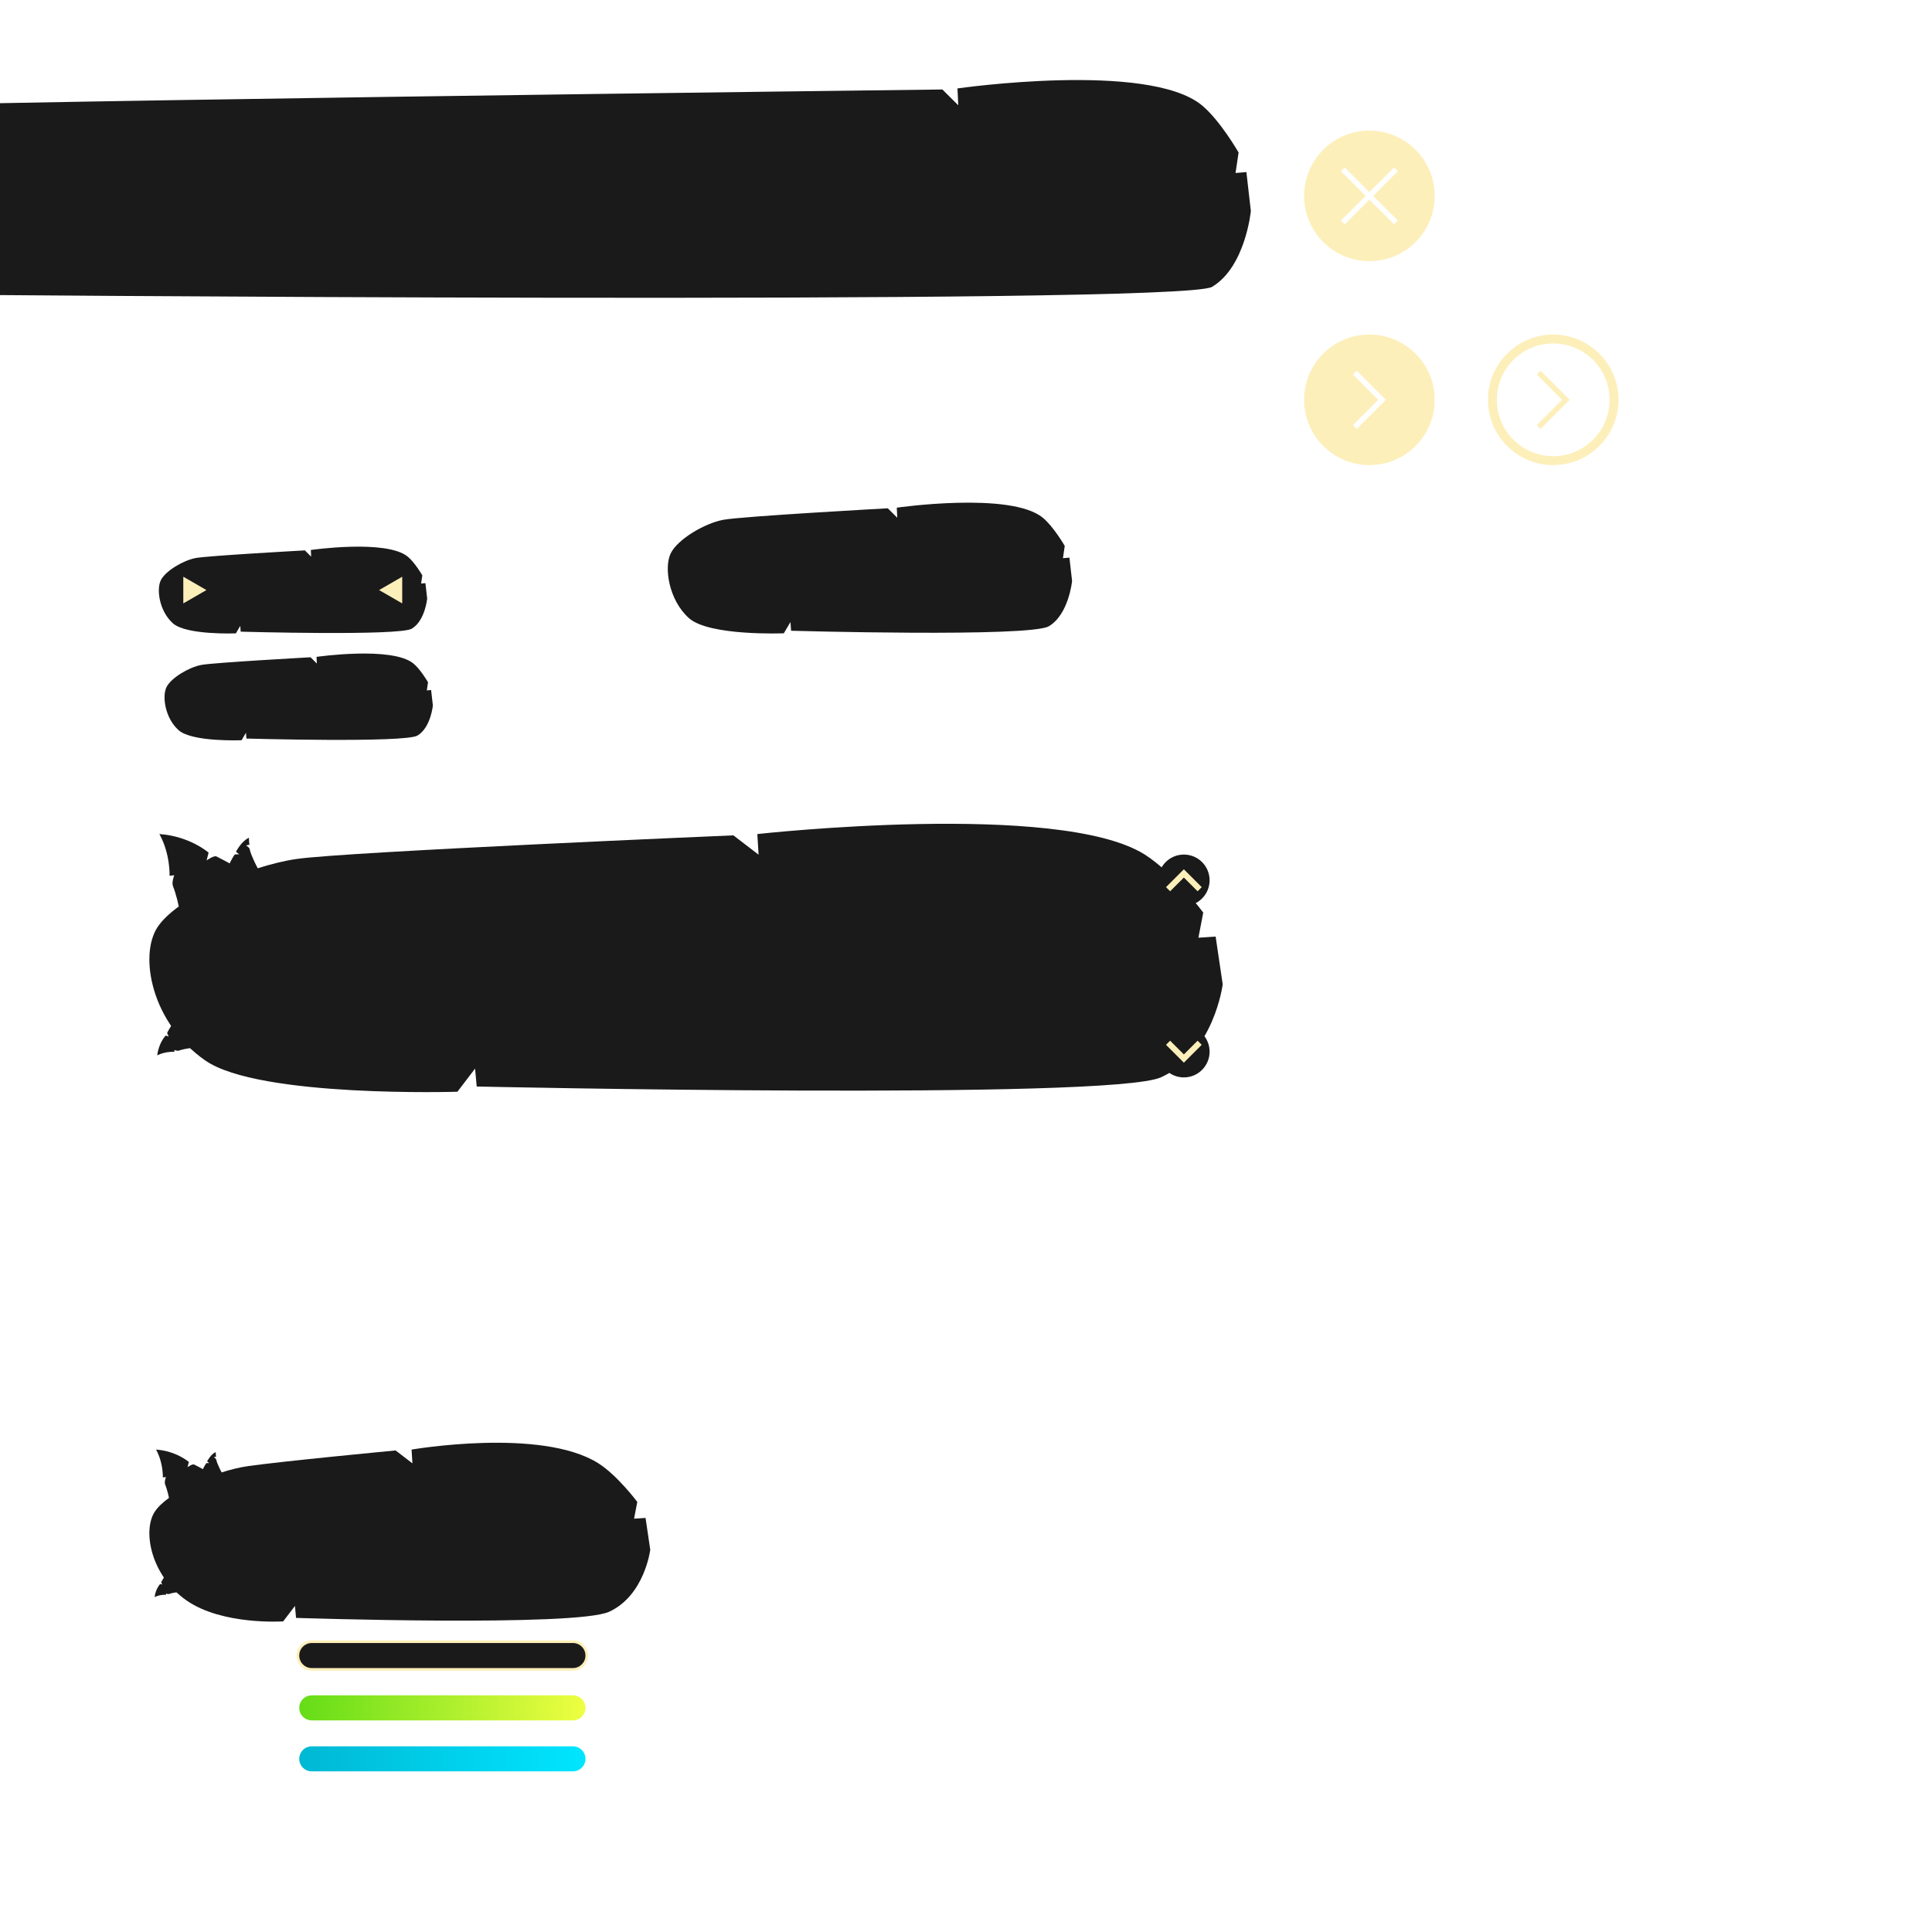
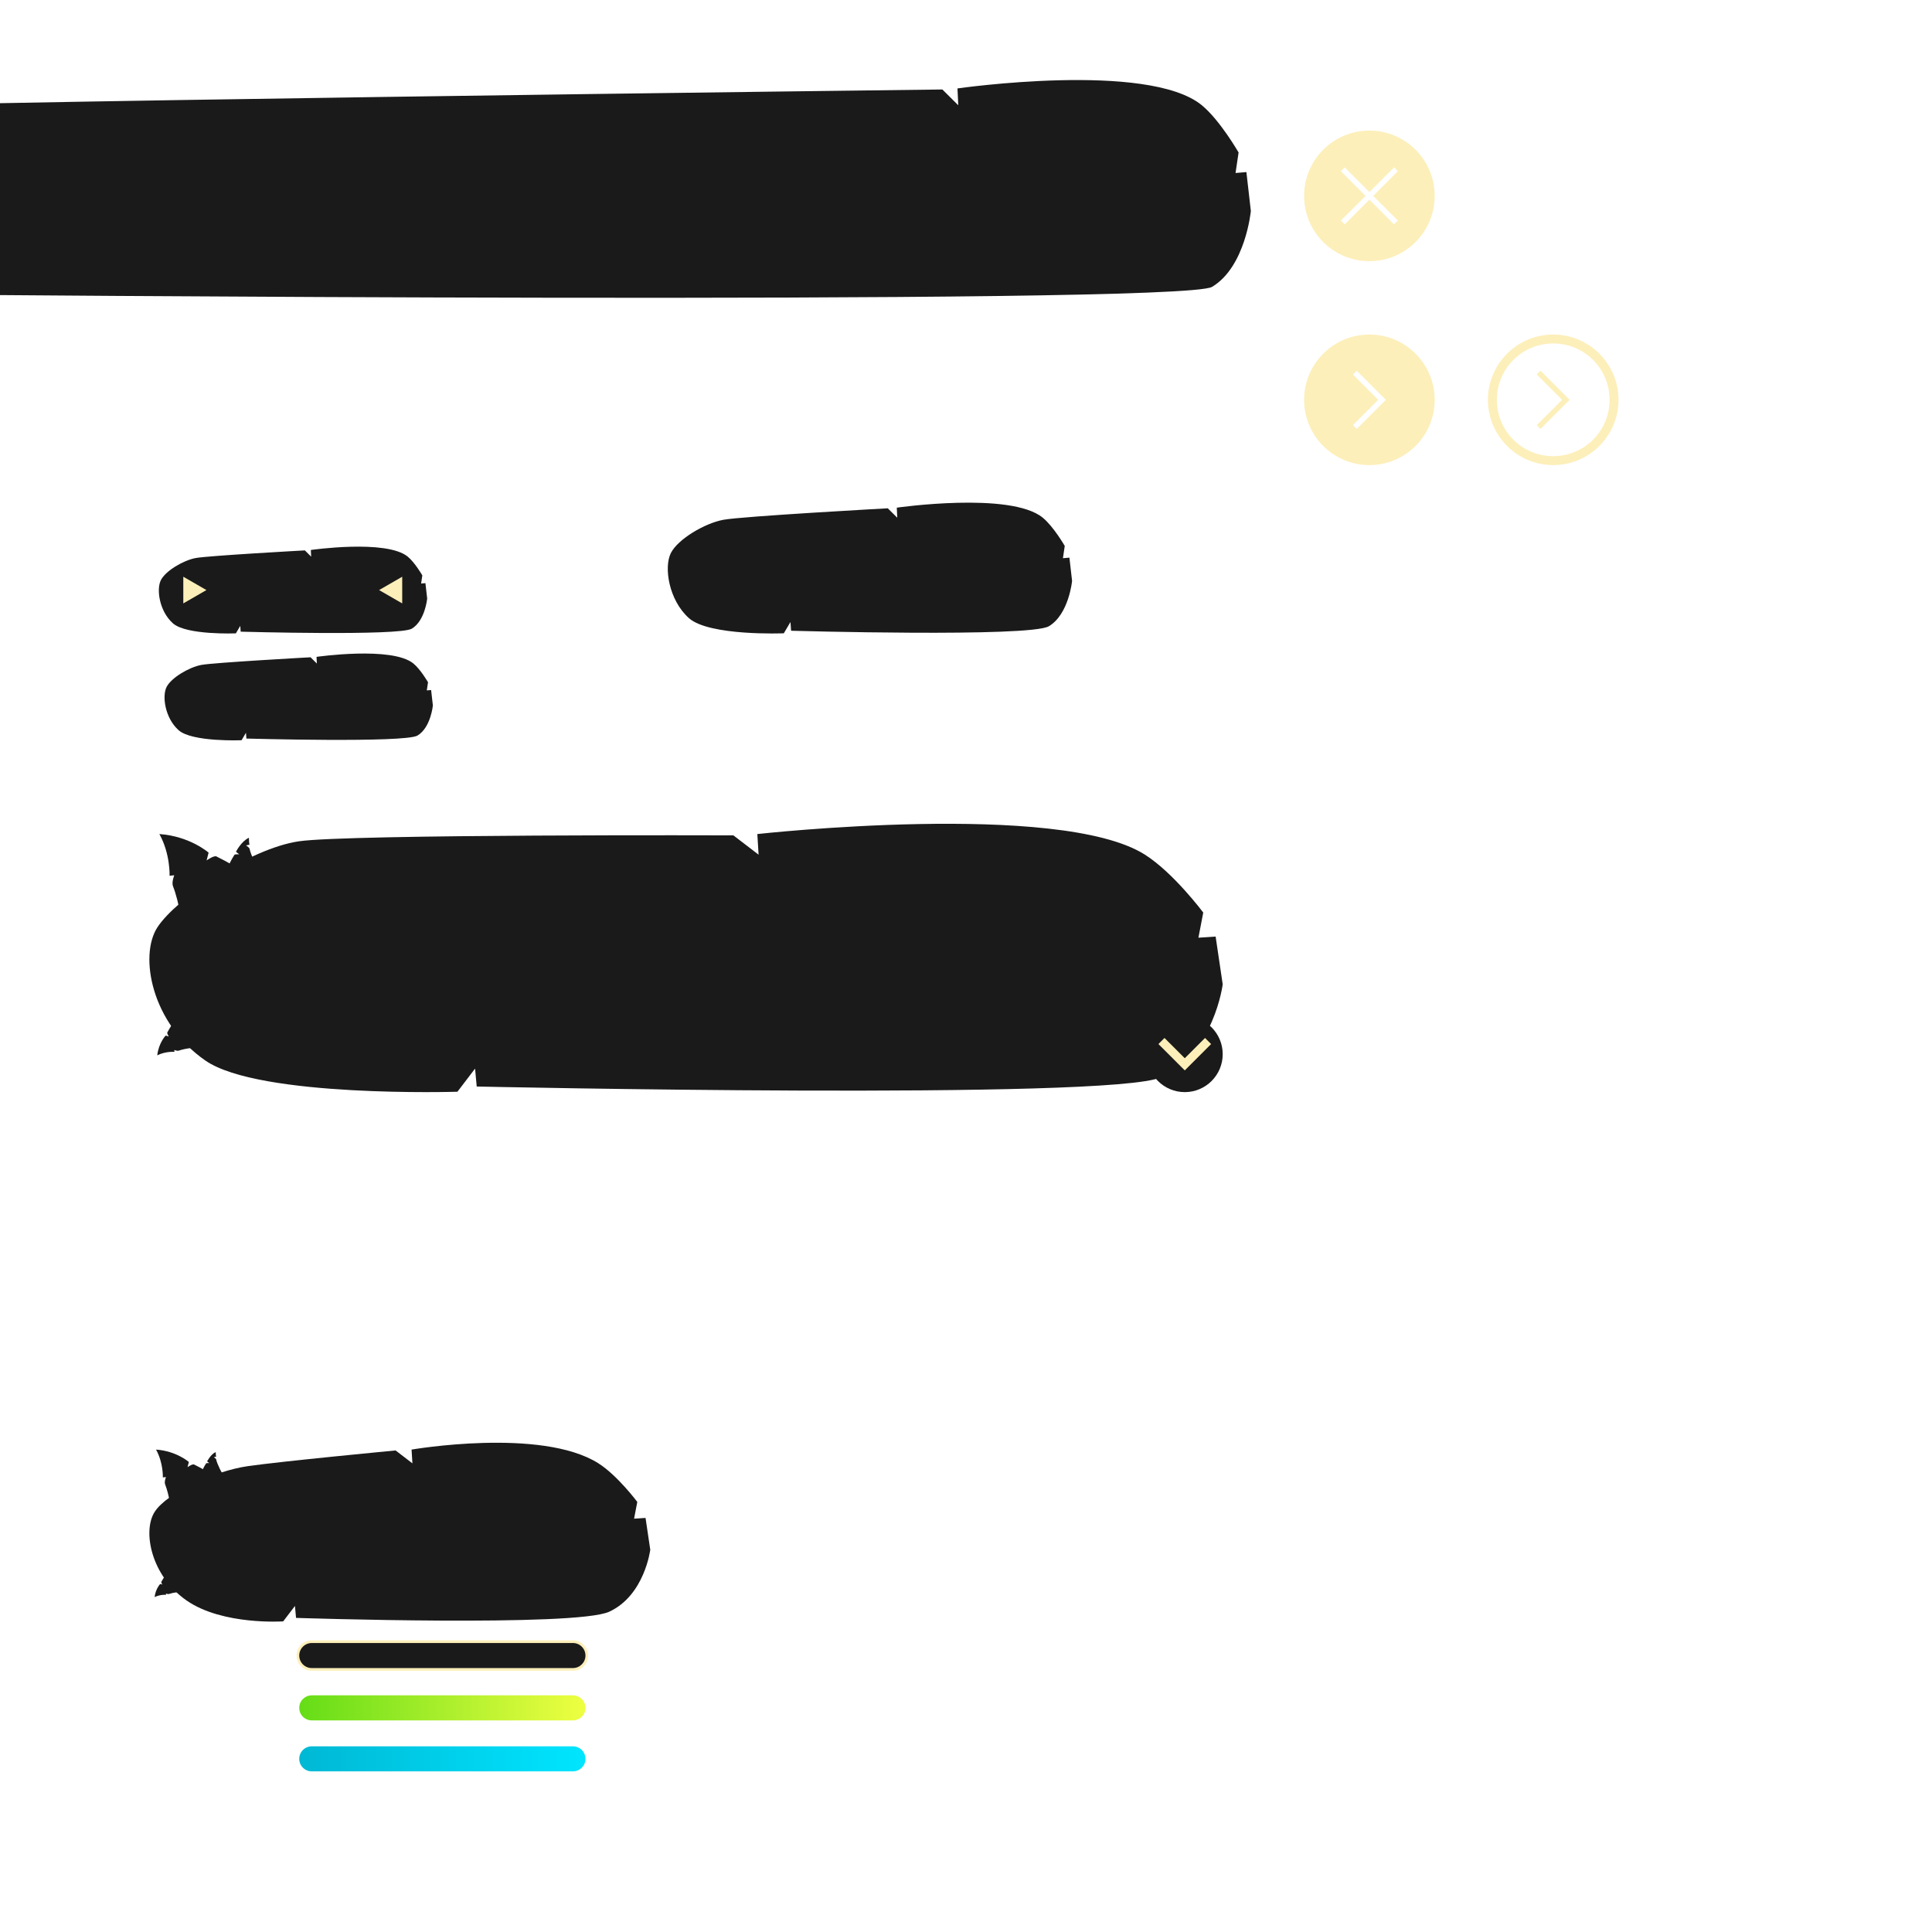
<svg xmlns="http://www.w3.org/2000/svg" xmlns:xlink="http://www.w3.org/1999/xlink" width="1080" height="1080" viewBox="0 0 1080 1080" version="1.1" id="svg8">
  <defs id="defs2">
    <linearGradient id="linearGradient878">
      <stop id="stop874" offset="0" style="stop-color:#00b8d4;stop-opacity:1" />
      <stop id="stop876" offset="1" style="stop-color:#00e5ff;stop-opacity:1" />
    </linearGradient>
    <linearGradient id="linearGradient861-3">
      <stop style="stop-color:#64dd17;stop-opacity:1" offset="0" id="stop857" />
      <stop style="stop-color:#eeff41;stop-opacity:1" offset="1" id="stop859" />
    </linearGradient>
    <linearGradient xlink:href="#linearGradient861-3" id="linearGradient863" x1="167.278" y1="884.156" x2="327.278" y2="884.156" gradientUnits="userSpaceOnUse" gradientTransform="matrix(1,0,0,2,0,-771.0846)" />
    <linearGradient xlink:href="#linearGradient878" id="linearGradient891" gradientUnits="userSpaceOnUse" gradientTransform="matrix(1,0,0,2,0,-742.5846)" x1="167.278" y1="884.156" x2="327.278" y2="884.156" />
  </defs>
  <g id="layer1" transform="translate(0,-42.51965)">
    <path style="opacity:1;vector-effect:none;fill:#fdefba;fill-opacity:1;stroke:none;stroke-width:7;stroke-linecap:round;stroke-linejoin:miter;stroke-miterlimit:4;stroke-dasharray:none;stroke-dashoffset:0;stroke-opacity:1;paint-order:fill markers stroke" d="M 765.5,73 A 36.5,36.5 0 0 0 729,109.5 36.5,36.5 0 0 0 765.5,146 36.5,36.5 0 0 0 802,109.5 36.5,36.5 0 0 0 765.5,73 Z M 751.711,93.59 765.5,107.379 l 13.789,-13.789 2.121,2.121 -13.789,13.789 13.789,13.789 -2.121,2.121 -13.789,-13.789 -13.789,13.789 -2.121,-2.121 L 763.379,109.5 749.59,95.711 Z" transform="translate(0,42.51965)" id="path816" />
    <path style="opacity:1;vector-effect:none;fill:#fdefba;fill-opacity:1;stroke:none;stroke-width:7;stroke-linecap:round;stroke-linejoin:miter;stroke-miterlimit:4;stroke-dasharray:none;stroke-dashoffset:0;stroke-opacity:1;paint-order:fill markers stroke" d="m 765.5,187 c -20.158,0 -36.5,16.342 -36.5,36.5 0,20.158 16.342,36.5 36.5,36.5 20.158,0 36.5,-16.342 36.5,-36.5 0,-20.158 -16.342,-36.5 -36.5,-36.5 z m -7.07,20.236 1.061,1.061 13.08,13.082 0.139,0.139 0.922,0.922 1.062,1.061 -1.062,1.061 -0.922,0.922 -0.139,0.139 -13.08,13.082 -1.061,1.061 -2.123,-2.121 1.062,-1.061 13.08,-13.082 -13.08,-13.082 -1.062,-1.061 z" id="path826" transform="translate(0,42.51965)" />
    <path style="opacity:1;vector-effect:none;fill:#fdefba;fill-opacity:1;stroke:none;stroke-width:7;stroke-linecap:round;stroke-linejoin:miter;stroke-miterlimit:4;stroke-dasharray:none;stroke-dashoffset:0;stroke-opacity:1;paint-order:fill markers stroke" d="m 868.256,187 c -2.518,0 -4.977,0.256 -7.352,0.742 -1.186,0.243 -2.351,0.545 -3.492,0.9 -11.428,3.557 -20.456,12.585 -24.014,24.014 -0.355,1.141 -0.657,2.306 -0.9,3.492 -2.6e-4,0.001 2.5e-4,0.003 0,0.004 -0.243,1.186 -0.428,2.394 -0.553,3.619 -6e-5,6.5e-4 7e-5,0.001 0,0.002 -0.062,0.612 -0.111,1.229 -0.143,1.85 -0.032,0.622 -0.047,1.247 -0.047,1.877 0,0.629 0.015,1.254 0.047,1.875 4e-5,6.5e-4 -3e-5,0.001 0,0.002 0.032,0.621 0.08,1.237 0.143,1.85 7e-5,6.5e-4 -6e-5,10e-4 0,0.002 0.125,1.225 0.31,2.433 0.553,3.619 2.5e-4,0.001 -2.6e-4,0.003 0,0.004 0.243,1.186 0.545,2.351 0.9,3.492 3.913,12.57 14.443,22.237 27.506,24.914 10e-4,2.6e-4 0.003,-2.5e-4 0.004,0 0.593,0.121 1.19,0.228 1.793,0.32 10e-4,2e-4 0.003,-1.9e-4 0.004,0 0.603,0.092 1.21,0.17 1.822,0.232 6.5e-4,6e-5 0.001,-7e-5 0.002,0 0.612,0.062 1.229,0.111 1.85,0.143 0.622,0.032 1.247,0.047 1.877,0.047 2.517,0 4.976,-0.255 7.352,-0.742 13.063,-2.677 23.593,-12.344 27.506,-24.914 0.355,-1.141 0.657,-2.306 0.9,-3.492 2.6e-4,-0.001 -2.5e-4,-0.003 0,-0.004 0.121,-0.592 0.228,-1.191 0.32,-1.793 2e-4,-10e-4 -1.9e-4,-0.003 0,-0.004 0.092,-0.603 0.17,-1.21 0.232,-1.822 6e-5,-6.5e-4 -7e-5,-0.001 0,-0.002 0.062,-0.612 0.111,-1.229 0.143,-1.85 4e-5,-6.4e-4 -3e-5,-0.001 0,-0.002 0.032,-0.621 0.047,-1.246 0.047,-1.875 0,-0.63 -0.015,-1.255 -0.047,-1.877 -0.032,-0.621 -0.08,-1.237 -0.143,-1.85 -7e-5,-6.5e-4 6e-5,-10e-4 0,-0.002 -0.062,-0.612 -0.14,-1.221 -0.232,-1.824 -9e-5,-6.4e-4 10e-5,-0.001 0,-0.002 -0.092,-0.603 -0.199,-1.2 -0.32,-1.793 -2.5e-4,-0.001 2.6e-4,-0.003 0,-0.004 -0.243,-1.186 -0.545,-2.351 -0.9,-3.492 -3.557,-11.428 -12.585,-20.456 -24.014,-24.014 -1.141,-0.355 -2.306,-0.657 -3.492,-0.9 -0.001,-2.6e-4 -0.003,2.5e-4 -0.004,0 -0.592,-0.121 -1.191,-0.228 -1.793,-0.32 -0.001,-2e-4 -0.003,1.9e-4 -0.004,0 -0.603,-0.092 -1.21,-0.17 -1.822,-0.232 -6.5e-4,-6e-5 -10e-4,7e-5 -0.002,0 -0.612,-0.062 -1.229,-0.111 -1.85,-0.143 -6.4e-4,-4e-5 -10e-4,3e-5 -0.002,0 -0.621,-0.032 -1.246,-0.047 -1.875,-0.047 z m 0,5 c 17.427,0 31.5,14.073 31.5,31.5 0,17.427 -14.073,31.5 -31.5,31.5 -17.427,0 -31.5,-14.073 -31.5,-31.5 0,-17.427 14.073,-31.5 31.5,-31.5 z m -7.07,15.236 -2.123,2.121 1.062,1.061 13.08,13.082 -13.08,13.082 -1.062,1.061 2.123,2.121 1.061,-1.061 13.08,-13.082 0.139,-0.139 0.922,-0.922 1.062,-1.061 -1.062,-1.061 -0.922,-0.922 -0.139,-0.139 -13.08,-13.082 z" transform="translate(0,42.51965)" id="path846" />
    <path style="fill:#1a1a1a;fill-opacity:1;stroke:none;stroke-width:0.773px;stroke-linecap:butt;stroke-linejoin:miter;stroke-opacity:1" d="m 404.259,333.106 c -10.422,1.973 -25.314,10.806 -29.254,18.591 -3.94,7.786 -1.253,26.21 10.116,36.363 11.369,10.153 53.04,8.476 53.04,8.476 l 3.716,-6.305 0.347,4.884 c 0,0 133.571,3.782 144.122,-2.532 11.175,-6.687 12.953,-25.326 12.953,-25.326 l -1.49,-13.011 -3.624,0.31 1.017,-6.852 c 0,0 -6.275,-10.889 -12.336,-15.825 -18.044,-14.696 -81.556,-5.57 -81.556,-5.57 l 0.265,5.622 -5.308,-5.269 c 0,0 -81.586,4.471 -92.008,6.444 z" id="path830-3" />
    <path id="path1397" d="m -109.447,103.329 c -17.444,3.303 -42.369,18.086 -48.962,31.116 -6.594,13.031 -2.097,43.867 16.931,60.86 19.028,16.993 88.773,14.185 88.773,14.185 l 6.219,-10.553 0.58,8.174 c 0,0 705.803,6.331 723.462,-4.237 18.703,-11.192 21.679,-42.387 21.679,-42.387 l -2.493,-21.777 -6.065,0.518 1.702,-11.468 c 0,0 -10.502,-18.224 -20.646,-26.486 -30.199,-24.596 -136.499,-9.322 -136.499,-9.322 l 0.444,9.409 -8.884,-8.818 c 0,0 -618.796,7.483 -636.24,10.785 z" style="fill:#1a1a1a;fill-opacity:1;stroke:none;stroke-width:5;stroke-linecap:butt;stroke-linejoin:miter;stroke-miterlimit:4;stroke-dasharray:none;stroke-opacity:1;paint-order:markers fill stroke" />
-     <path id="path1401" d="m 165.696,522.706 c -27.67,4.048 -67.207,22.164 -77.666,38.133 -10.459,15.969 -3.327,53.759 26.856,74.584 30.183,20.825 140.815,17.384 140.815,17.384 l 9.866,-12.932 0.921,10.017 c 0,0 354.613,7.758 382.625,-5.193 C 678.78,630.983 683.5,592.754 683.5,592.754 l -3.955,-26.688 -9.621,0.635 2.7,-14.054 c 0,0 -16.659,-22.334 -32.75,-32.459 C 591.97,490.046 423.354,508.764 423.354,508.764 l 0.704,11.531 -14.092,-10.807 c 0,0 -216.6,9.17 -244.27,13.218 z" style="fill:#1a1a1a;fill-opacity:1;stroke:none;stroke-width:1.805px;stroke-linecap:butt;stroke-linejoin:miter;stroke-opacity:1" />
-     <g transform="matrix(0.6321431,0,0,-0.6321431,206.648,978.7644)" id="g1988">
+     <path id="path1401" d="m 167.11,512.806 c -27.67,4.048 -68.621,32.064 -79.08,48.033 -10.459,15.969 -3.327,53.759 26.856,74.584 30.183,20.825 140.815,17.384 140.815,17.384 l 9.866,-12.932 0.921,10.017 c 0,0 354.613,7.758 382.625,-5.193 C 678.78,630.983 683.5,592.754 683.5,592.754 l -3.955,-26.688 -9.621,0.635 2.7,-14.054 c 0,0 -16.659,-22.334 -32.75,-32.459 C 591.97,490.046 423.354,508.764 423.354,508.764 l 0.704,11.531 -14.092,-10.807 c 0,0 -215.186,-0.729 -242.856,3.318 z" style="fill:#1a1a1a;fill-opacity:1;stroke:none;stroke-width:1.805px;stroke-linecap:butt;stroke-linejoin:miter;stroke-opacity:1" />
+     <g transform="matrix(0.9320825,0,0,-0.9320825,-8.804281,1145.445)" id="g1988">
      <path style="opacity:1;vector-effect:none;fill:#1a1a1a;fill-opacity:1;stroke:none;stroke-width:4.363;stroke-linecap:round;stroke-linejoin:miter;stroke-miterlimit:4;stroke-dasharray:none;stroke-dashoffset:0;stroke-opacity:1;paint-order:fill markers stroke" d="m 697.25,551.057 c 0,12.564 10.186,22.75 22.75,22.75 12.564,0 22.75,-10.186 22.75,-22.75 0,-12.564 -10.186,-22.75 -22.75,-22.75 -12.564,0 -22.75,10.186 -22.75,22.75 z" id="path1984" />
      <path style="opacity:1;vector-effect:none;fill:#fdefba;fill-opacity:1;stroke:#fdefba;stroke-width:2.578;stroke-linecap:round;stroke-linejoin:miter;stroke-miterlimit:4;stroke-dasharray:none;stroke-dashoffset:0;stroke-opacity:1;paint-order:fill markers stroke" d="m 706.023,557.133 0.911,-0.911 11.243,-11.241 0.119,-0.119 0.792,-0.792 0.911,-0.913 0.911,0.913 0.792,0.792 0.119,0.119 11.243,11.241 0.911,0.911 -1.823,1.825 -0.911,-0.913 L 720,546.803 l -11.243,11.241 -0.911,0.913 z" id="path1986" />
-     </g>
-     <g id="g2022" transform="matrix(0.6321431,0,0,0.6321431,206.648,186.2582)">
-       <path id="path2018" d="m 697.25,551.057 c 0,12.564 10.186,22.75 22.75,22.75 12.564,0 22.75,-10.186 22.75,-22.75 0,-12.564 -10.186,-22.75 -22.75,-22.75 -12.564,0 -22.75,10.186 -22.75,22.75 z" style="opacity:1;vector-effect:none;fill:#1a1a1a;fill-opacity:1;stroke:none;stroke-width:4.363;stroke-linecap:round;stroke-linejoin:miter;stroke-miterlimit:4;stroke-dasharray:none;stroke-dashoffset:0;stroke-opacity:1;paint-order:fill markers stroke" />
-       <path id="path2020" d="m 706.023,557.133 0.911,-0.911 11.243,-11.241 0.119,-0.119 0.792,-0.792 0.911,-0.913 0.911,0.913 0.792,0.792 0.119,0.119 11.243,11.241 0.911,0.911 -1.823,1.825 -0.911,-0.913 L 720,546.803 l -11.243,11.241 -0.911,0.913 z" style="opacity:1;vector-effect:none;fill:#fdefba;fill-opacity:1;stroke:#fdefba;stroke-width:2.579;stroke-linecap:round;stroke-linejoin:miter;stroke-miterlimit:4;stroke-dasharray:none;stroke-dashoffset:0;stroke-opacity:1;paint-order:fill markers stroke" />
    </g>
    <path style="fill:#1a1a1a;fill-opacity:1;stroke:none;stroke-width:1px;stroke-linecap:butt;stroke-linejoin:miter;stroke-opacity:1" d="m 101.647,570.8 c 1.293,-8.76 -1.675,-24.624 -4.959,-32.921 -0.839,-2.119 0.716,-6.085 0.716,-6.085 l -2.609,0.293 c 0,0 0.488,-12.198 -5.699,-23.335 17.147,1.237 27.514,10.404 27.514,10.404 l -1.115,4.34 c 0,0 4.097,-2.915 5.501,-2.218 11.4,5.664 34.876,18.848 34.568,29.192 -0.611,20.531 -56.55,38.165 -53.917,20.329 z" id="path2024" />
    <path id="path2026" d="m 146.612,532.008 c -1.998,-2.434 -6.573,-11.817 -7.081,-14.94 -0.13,-0.798 -1.991,-1.957 -1.991,-1.957 l 2.032,-0.43 c 0,0 -0.309,0.664 -0.443,-3.85 -4.291,1.991 -7.213,7.828 -7.213,7.828 l 1.794,1.447 c 0,0 -2.356,-0.193 -2.66,0.274 -2.468,3.791 -6.709,12.107 -4.724,15.203 3.94,6.144 24.354,1.382 20.285,-3.575 z" style="fill:#1a1a1a;fill-opacity:1;stroke:none;stroke-width:0.356px;stroke-linecap:butt;stroke-linejoin:miter;stroke-opacity:1" />
    <path id="path2028" d="m 113.415,628.356 c -3.551,-0.671 -10.068,0.278 -13.505,1.481 -0.878,0.307 -2.47,-0.392 -2.47,-0.392 l 0.076,1.069 c 0,0 -4.966,-0.4 -9.609,1.94 0.786,-6.972 4.695,-11.048 4.695,-11.048 l 1.751,0.526 c 0,0 -1.121,-1.718 -0.814,-2.279 2.497,-4.556 8.259,-13.911 12.472,-13.616 8.362,0.586 14.633,23.686 7.403,22.319 z" style="fill:#1a1a1a;fill-opacity:1;stroke:none;stroke-width:0.408px;stroke-linecap:butt;stroke-linejoin:miter;stroke-opacity:1" />
    <g id="g2049" transform="matrix(0.558636,0,0,0.558636,-126.371,-73.01678)">
      <path style="fill:#1a1a1a;fill-opacity:1;stroke:none;stroke-width:0.919px;stroke-linecap:butt;stroke-linejoin:miter;stroke-opacity:1" d="m 421.954,765.235 c -12.383,2.345 -30.076,12.838 -34.757,22.089 -4.681,9.25 -1.489,31.14 12.019,43.203 13.508,12.063 63.017,10.07 63.017,10.07 l 4.415,-7.491 0.412,5.803 c 0,0 158.696,4.494 171.232,-3.008 13.277,-7.945 15.389,-30.089 15.389,-30.089 l -1.77,-15.459 -4.306,0.368 1.208,-8.141 c 0,0 -7.455,-12.937 -14.656,-18.802 -21.438,-17.46 -96.897,-6.618 -96.897,-6.618 l 0.315,6.679 -6.306,-6.26 c 0,0 -96.932,5.312 -109.315,7.656 z" id="path2030" />
      <path transform="scale(-1,1)" style="opacity:1;vector-effect:none;fill:#fdefba;fill-opacity:1;fill-rule:nonzero;stroke:none;stroke-width:2.952;stroke-linecap:round;stroke-linejoin:bevel;stroke-miterlimit:4;stroke-dasharray:none;stroke-dashoffset:0;stroke-opacity:1;paint-order:markers fill stroke" id="path2034" d="m -605.562,797.275 -23.131,13.355 v -26.709 z" />
      <path d="m 432.767,797.275 -23.131,13.355 v -26.709 z" id="path2036" style="opacity:1;vector-effect:none;fill:#fdefba;fill-opacity:1;fill-rule:nonzero;stroke:none;stroke-width:2.952;stroke-linecap:round;stroke-linejoin:bevel;stroke-miterlimit:4;stroke-dasharray:none;stroke-dashoffset:0;stroke-opacity:1;paint-order:markers fill stroke" />
    </g>
    <path id="path836" d="m 112.53,414.221 c -6.918,1.31 -16.802,7.172 -19.416,12.339 -2.615,5.167 -0.832,17.396 6.714,24.134 7.546,6.739 35.204,5.625 35.204,5.625 l 2.466,-4.185 0.23,3.242 c 0,0 88.653,2.51 95.656,-1.68 7.417,-4.438 8.597,-16.809 8.597,-16.809 l -0.989,-8.636 -2.405,0.206 0.675,-4.548 c 0,0 -4.165,-7.227 -8.188,-10.503 -11.976,-9.754 -54.13,-3.697 -54.13,-3.697 l 0.176,3.731 -3.523,-3.497 c 0,0 -54.15,2.967 -61.068,4.277 z" style="fill:#1a1a1a;fill-opacity:1;stroke:none;stroke-width:0.513px;stroke-linecap:butt;stroke-linejoin:miter;stroke-opacity:1" />
    <g id="g853" transform="matrix(0.6666667,0,0,0.6666667,27.83333,316.3398)">
      <path id="path840" d="m 165.696,818.706 c -27.67,4.048 -67.207,22.164 -77.666,38.133 -10.459,15.969 -3.327,53.759 26.856,74.584 30.183,20.825 80.815,17.384 80.815,17.384 l 9.866,-12.932 0.921,10.017 c 0,0 234.613,7.758 262.625,-5.193 C 498.78,926.983 503.5,888.754 503.5,888.754 l -3.955,-26.688 -9.621,0.635 2.7,-14.054 c 0,0 -16.659,-22.334 -32.75,-32.459 C 411.97,786.046 303.354,804.764 303.354,804.764 l 0.704,11.531 -14.092,-10.807 c 0,0 -96.6,9.17 -124.27,13.218 z" style="fill:#1a1a1a;fill-opacity:1;stroke:none;stroke-width:1.805px;stroke-linecap:butt;stroke-linejoin:miter;stroke-opacity:1" />
      <path style="fill:#1a1a1a;fill-opacity:1;stroke:none;stroke-width:1px;stroke-linecap:butt;stroke-linejoin:miter;stroke-opacity:1" d="m 101.647,866.8 c 1.293,-8.76 -1.675,-24.624 -4.959,-32.921 -0.839,-2.119 0.716,-6.085 0.716,-6.085 l -2.609,0.293 c 0,0 0.488,-12.198 -5.699,-23.335 17.147,1.237 27.514,10.404 27.514,10.404 l -1.115,4.34 c 0,0 4.097,-2.915 5.501,-2.218 11.4,5.664 34.876,18.848 34.568,29.192 -0.611,20.531 -56.55,38.165 -53.917,20.329 z" id="path842" />
      <path id="path844" d="m 146.612,828.008 c -1.998,-2.434 -6.573,-11.817 -7.081,-14.94 -0.13,-0.798 -1.991,-1.957 -1.991,-1.957 l 2.032,-0.43 c 0,0 -0.309,0.664 -0.443,-3.85 -4.291,1.991 -7.213,7.828 -7.213,7.828 l 1.794,1.447 c 0,0 -2.356,-0.193 -2.66,0.274 -2.468,3.791 -6.709,12.107 -4.724,15.203 3.94,6.144 24.354,1.382 20.285,-3.575 z" style="fill:#1a1a1a;fill-opacity:1;stroke:none;stroke-width:0.356px;stroke-linecap:butt;stroke-linejoin:miter;stroke-opacity:1" />
      <path id="path847" d="m 113.415,924.356 c -3.551,-0.671 -10.068,0.278 -13.505,1.481 -0.878,0.307 -2.47,-0.392 -2.47,-0.392 l 0.076,1.069 c 0,0 -4.966,-0.4 -9.609,1.94 0.786,-6.972 4.695,-11.048 4.695,-11.048 l 1.751,0.526 c 0,0 -1.121,-1.718 -0.814,-2.279 2.497,-4.556 8.259,-13.911 12.472,-13.616 8.362,0.586 14.633,23.686 7.403,22.319 z" style="fill:#1a1a1a;fill-opacity:1;stroke:none;stroke-width:0.408px;stroke-linecap:butt;stroke-linejoin:miter;stroke-opacity:1" />
    </g>
    <rect style="opacity:1;vector-effect:none;fill:url(#linearGradient863);fill-opacity:1;fill-rule:nonzero;stroke:#fdefba;stroke-width:3;stroke-linecap:round;stroke-linejoin:bevel;stroke-miterlimit:4;stroke-dasharray:none;stroke-dashoffset:0;stroke-opacity:0.017;paint-order:stroke markers fill" id="rect855" width="160" height="14" x="167.278" y="990.227" rx="7" ry="7" />
    <rect ry="7" rx="7" y="960.977" x="167.278" height="14" width="160" id="rect880" style="opacity:1;vector-effect:none;fill:#1a1a1a;fill-opacity:1;fill-rule:nonzero;stroke:#fdefba;stroke-width:3;stroke-linecap:round;stroke-linejoin:bevel;stroke-miterlimit:4;stroke-dasharray:none;stroke-dashoffset:0;stroke-opacity:1;paint-order:stroke markers fill" />
    <rect ry="7" rx="7" y="1018.727" x="167.278" height="14" width="160" id="rect889" style="opacity:1;vector-effect:none;fill:url(#linearGradient891);fill-opacity:1;fill-rule:nonzero;stroke:#fdefba;stroke-width:3;stroke-linecap:round;stroke-linejoin:bevel;stroke-miterlimit:4;stroke-dasharray:none;stroke-dashoffset:0;stroke-opacity:0.017;paint-order:stroke markers fill" />
    <path style="fill:#1a1a1a;fill-opacity:1;stroke:none;stroke-width:5;stroke-linecap:butt;stroke-linejoin:miter;stroke-miterlimit:4;stroke-dasharray:none;stroke-opacity:1;paint-order:markers fill stroke" d="m -78.185,-867.592 c -18.306,14.131 -37.724,63.964 -58.051,118.167 -0.282,7.089 29.09,25.832 28.235,26.714 0,0 -41.337,30.302 -43.015,43.821 -5.035,40.565 -1.371,181.092 -1.371,181.092 l 63.474,5.492 -62.412,10.598 8.284,71.881 26.958,-3.292 -24.299,22.157 c 0,0 9.438,62.536 14.55,81.151 28.305,103.053 132.05,86.026 132.05,86.026 l 9.251,-34.034 c 6.87,18.313 7.576,22.918 21.388,34.629 l 704.855,-13.151 20.633,18.534 69.478,-9.82 25.106,-39.162 c 0,0 31.833,35.138 39.761,34.764 110.998,-5.236 188.88,-15.006 195.797,-31.881 5.636,-13.749 9.456,-53.611 11.257,-76.555 0.786,-10.008 -7.298,-10.787 -7.298,-10.787 l 16.203,-5.053 12.086,-164.659 -3.709,-132.064 -9.022,3.143 2.532,-69.545 c 0,0 -4.89,-33.47 -11.72,-71.941 -0.948,-5.336 -87.799,17.719 -87.799,17.719 0,0 82.978,-43.903 82.01,-48.852 -4.214,-21.541 -8.779,-42.309 -13.202,-57.55 l -36.615,-16.206 -1.896,-28.567 c -31,-10.5 -164.532,-11.763 -164.532,-11.763 l 0.191,27.1 -12.746,-23.515 c 0,0 -625.328,30.828 -859.68,52.881 -1.858,0.175 -9.817,25.994 -9.817,25.994 0,0 2.847,-24.181 1.073,-24.007 -43.733,4.294 -73.767,7.283 -77.988,10.54 z" id="path2346" />
    <g transform="translate(-1315.154,-143.5461)" id="g1671">
      <path id="path1597" d="m 724.77,662.753 c -15.118,-7.973 -36.587,-30.965 -45.889,-45.779 -2.376,-3.783 -10.299,-5.833 -10.299,-5.833 l 3.361,-3.866 c 0,0 -19.591,-13.216 -30.096,-35.967 -17.152,29.039 -14.374,56.259 -14.374,56.259 l 8.018,3.187 c 0,0 -9.112,3.252 -9.585,6.314 -3.843,24.865 -9.383,77.81 7.113,89.189 32.739,22.584 122.534,-47.271 91.751,-63.505 z" style="fill:#1a1a1a;fill-opacity:1;stroke:none;stroke-width:1.947px;stroke-linecap:butt;stroke-linejoin:miter;stroke-opacity:1" />
      <path id="path1599" d="m 629.874,640.697 c -5.355,-6.524 -17.615,-31.667 -18.974,-40.036 -0.347,-2.137 -5.335,-5.246 -5.335,-5.246 l 5.444,-1.153 c 0,0 -0.828,1.779 -1.187,-10.318 -11.498,5.335 -19.329,20.978 -19.329,20.978 l 4.809,3.877 c 0,0 -6.315,-0.516 -7.129,0.735 -6.615,10.16 -17.978,32.446 -12.658,40.742 10.558,16.465 65.263,3.704 54.359,-9.58 z" style="fill:#1a1a1a;fill-opacity:1;stroke:none;stroke-width:0.954px;stroke-linecap:butt;stroke-linejoin:miter;stroke-opacity:1" />
      <path style="fill:#1a1a1a;fill-opacity:1;stroke:none;stroke-width:0.793px;stroke-linecap:butt;stroke-linejoin:miter;stroke-opacity:1" d="m 559.669,655.195 c 1.106,-7.124 -0.486,-30.991 -2.917,-37.77 -0.621,-1.731 1.609,-6.169 1.609,-6.169 l -4.271,1.477 c 0,0 1.297,0.963 -3.34,-8.148 10.192,-0.972 21.986,7.258 21.986,7.258 l -1.794,4.93 c 0,0 4.205,-3.086 5.28,-2.508 8.728,4.691 25.676,16.329 25.311,24.75 -0.725,16.713 -44.115,30.685 -41.863,16.18 z" id="path1601" />
      <path style="fill:#1a1a1a;fill-opacity:1;stroke:none;stroke-width:1.947px;stroke-linecap:butt;stroke-linejoin:miter;stroke-opacity:1" d="m 707.598,757.454 c -15.118,7.973 -36.587,30.965 -45.889,45.779 -2.376,3.783 -10.299,5.833 -10.299,5.833 l 3.361,3.866 c 0,0 -19.591,13.216 -30.096,35.967 -17.152,-29.039 -14.374,-56.259 -14.374,-56.259 l 8.018,-3.187 c 0,0 -9.112,-3.252 -9.585,-6.314 -3.843,-24.865 -9.383,-77.81 7.113,-89.189 32.739,-22.584 122.534,47.271 91.751,63.505 z" id="path1557" />
      <path style="fill:#1a1a1a;fill-opacity:1;stroke:none;stroke-width:2.68px;stroke-linecap:butt;stroke-linejoin:miter;stroke-opacity:1" d="m 832.094,638.164 c 23.686,-1.407 63.675,-17.885 83.642,-31.045 5.1,-3.361 16.355,-1.457 16.355,-1.457 l -2.197,-6.684 c 0,0 32.265,-5.402 58.09,-27.734 6.149,45.659 -12.218,77.875 -12.218,77.875 l -11.995,-0.546 c 0,0 9.892,9.149 8.831,13.215 -8.613,33.009 -30.334,101.812 -57.638,106.672 -54.19,9.646 -131.098,-127.431 -82.868,-130.296 z" id="path1519" />
      <path id="path1521" d="m 949.85,756.37 c 7.114,-8.692 36.836,-31.353 47.477,-35.374 2.717,-1.027 5.437,-8.321 5.437,-8.321 l 3.014,6.734 c 0,0 -2.569,-0.59 13.253,-4.324 -10.183,-13.437 -32.923,-19.342 -32.923,-19.342 l -3.781,7.271 c 0,0 -1.057,-8.311 -2.927,-9.027 -15.19,-5.814 -47.644,-14.495 -57.101,-5.369 -18.768,18.112 13.065,85.453 27.551,67.753 z" style="fill:#1a1a1a;fill-opacity:1;stroke:none;stroke-width:1.272px;stroke-linecap:butt;stroke-linejoin:miter;stroke-opacity:1" />
      <path style="fill:#1a1a1a;fill-opacity:1;stroke:none;stroke-width:0.954px;stroke-linecap:butt;stroke-linejoin:miter;stroke-opacity:1" d="m 582.697,661.773 c -2.13,-8.167 -2.732,-36.134 -0.462,-44.302 0.58,-2.086 -2.647,-6.998 -2.647,-6.998 l 5.427,1.233 c 0,0 -1.497,1.269 3.244,-9.866 -12.676,0.029 -26.338,10.954 -26.338,10.954 l 2.743,5.535 c 0,0 -5.518,-3.113 -6.782,-2.318 -10.262,6.455 -29.914,21.933 -28.559,31.694 2.691,19.373 57.711,30.697 53.374,14.068 z" id="path2026-3" />
      <path id="path1481" d="m 362.255,694.786 c 2.478,18.42 -4.033,51.609 -11.024,68.914 -1.786,4.419 1.343,12.79 1.343,12.79 l -5.398,-0.697 c 0,0 0.733,25.609 -12.338,48.777 35.549,-2.048 57.232,-20.95 57.232,-20.95 l -2.21,-9.142 c 0,0 8.42,6.247 11.344,4.829 23.745,-11.52 72.675,-38.43 72.273,-60.144 -0.796,-43.095 -116.269,-81.883 -111.223,-44.377 z" style="fill:#1a1a1a;fill-opacity:1;stroke:none;stroke-width:2.085px;stroke-linecap:butt;stroke-linejoin:miter;stroke-opacity:1" />
      <path style="fill:#1a1a1a;fill-opacity:1;stroke:none;stroke-width:0.954px;stroke-linecap:butt;stroke-linejoin:miter;stroke-opacity:1" d="m 469.197,773.191 c -3.531,7.666 -9.033,35.093 -8.232,43.533 0.205,2.156 -3.835,6.424 -3.835,6.424 l 5.559,-0.262 c 0,0 -1.251,-1.512 1.461,10.282 -12.474,-2.254 -24.006,-15.407 -24.006,-15.407 l 3.672,-4.967 c 0,0 -5.979,2.096 -7.084,1.092 -8.969,-8.156 -25.599,-26.844 -22.551,-36.216 6.05,-18.6 62.204,-20.089 55.015,-4.48 z" id="path1483" />
      <path style="fill:#1a1a1a;fill-opacity:1;stroke:none;stroke-width:2.214px;stroke-linecap:butt;stroke-linejoin:miter;stroke-opacity:1" d="m 361.774,740.236 c -1.737,-19.276 -16.498,-51.858 -28.006,-68.14 -2.939,-4.158 -1.606,-13.311 -1.606,-13.311 l -5.555,1.769 c 0,0 -5.289,-26.267 -24.629,-47.341 38.158,-4.878 65.614,10.155 65.614,10.155 l -0.176,9.759 c 0,0 7.443,-8.023 10.878,-7.149 27.892,7.098 86.12,24.96 90.838,47.19 9.364,44.118 -103.821,106.317 -107.357,67.068 z" id="path1487" />
      <path id="path1489" d="m 489.659,644.249 c -8.164,-2.14 -32.847,-15.303 -38.859,-21.281 -1.535,-1.527 -7.398,-1.116 -7.398,-1.116 l 3.732,-4.129 c 0,0 0.374,1.926 -7.016,-7.658 -6.179,11.068 -3.339,28.329 -3.339,28.329 l 6.169,0.317 c 0,0 -5.416,3.288 -5.341,4.779 0.607,12.108 4.485,36.821 13.661,40.417 18.211,7.135 55.015,-35.302 38.391,-39.659 z" style="fill:#1a1a1a;fill-opacity:1;stroke:none;stroke-width:0.954px;stroke-linecap:butt;stroke-linejoin:miter;stroke-opacity:1" />
      <path style="fill:#1a1a1a;fill-opacity:1;stroke:none;stroke-width:1.805px;stroke-linecap:butt;stroke-linejoin:miter;stroke-opacity:1" d="m 448.896,646.982 c -27.67,4.048 -67.207,22.164 -77.666,38.133 -10.459,15.969 -3.327,53.759 26.856,74.584 30.183,20.825 140.815,17.384 140.815,17.384 l 9.866,-12.932 0.921,10.017 c 0,0 354.613,7.758 382.625,-5.193 29.668,-13.716 34.388,-51.946 34.388,-51.946 l -3.955,-26.688 -9.621,0.635 2.7,-14.054 c 0,0 -16.659,-22.334 -32.75,-32.459 -47.903,-30.143 -216.52,-11.425 -216.52,-11.425 l 0.704,11.531 -14.092,-10.807 c 0,0 -216.6,9.17 -244.27,13.218 z" id="path1401-6" />
      <path id="path1559" d="m 804.63,636.905 c -5.355,-6.524 -17.615,-31.667 -18.974,-40.036 -0.347,-2.137 -5.335,-5.246 -5.335,-5.246 l 5.444,-1.153 c 0,0 -0.828,1.779 -1.187,-10.318 -11.498,5.335 -19.329,20.978 -19.329,20.978 l 4.809,3.877 c 0,0 -6.315,-0.516 -7.129,0.735 -6.615,10.16 -17.978,32.446 -12.658,40.742 10.558,16.465 65.263,3.704 54.359,-9.58 z" style="fill:#1a1a1a;fill-opacity:1;stroke:none;stroke-width:0.954px;stroke-linecap:butt;stroke-linejoin:miter;stroke-opacity:1" />
      <path style="fill:#1a1a1a;fill-opacity:1;stroke:none;stroke-width:0.793px;stroke-linecap:butt;stroke-linejoin:miter;stroke-opacity:1" d="m 734.425,651.402 c 1.106,-7.124 -0.486,-30.991 -2.917,-37.77 -0.621,-1.731 1.609,-6.169 1.609,-6.169 l -4.271,1.477 c 0,0 1.297,0.963 -3.34,-8.148 10.192,-0.972 21.986,7.258 21.986,7.258 l -1.794,4.93 c 0,0 4.205,-3.086 5.28,-2.508 8.728,4.691 25.676,16.329 25.311,24.75 -0.725,16.713 -44.115,30.685 -41.863,16.18 z" id="path1565" />
      <path style="fill:#1a1a1a;fill-opacity:1;stroke:none;stroke-width:0.954px;stroke-linecap:butt;stroke-linejoin:miter;stroke-opacity:1" d="m 946.033,750.65 c -0.236,8.437 5.475,35.821 9.527,43.268 1.035,1.902 -1.004,7.414 -1.004,7.414 l 5.01,-2.424 c 0,0 -1.744,-0.899 5.382,8.882 -12.357,2.826 -28.128,-4.741 -28.128,-4.741 l 1.426,-6.01 c 0,0 -4.675,4.276 -6.086,3.786 -11.452,-3.978 -34.085,-14.633 -34.962,-24.449 -1.741,-19.482 49.316,-42.905 48.835,-25.726 z" id="path1567" />
      <path id="path1579" d="m 483.528,669.31 c 2.604,-9.744 3.34,-43.114 0.564,-52.86 -0.709,-2.489 3.237,-8.35 3.237,-8.35 l -6.635,1.472 c 0,0 1.83,1.514 -3.966,-11.772 15.497,0.035 32.2,13.069 32.2,13.069 l -3.353,6.604 c 0,0 6.746,-3.715 8.291,-2.766 12.546,7.702 36.572,26.169 34.915,37.817 -3.29,23.116 -70.556,36.627 -65.253,16.786 z" style="fill:#1a1a1a;fill-opacity:1;stroke:none;stroke-width:1.152px;stroke-linecap:butt;stroke-linejoin:miter;stroke-opacity:1" />
      <path style="fill:#1a1a1a;fill-opacity:1;stroke:none;stroke-width:0.954px;stroke-linecap:butt;stroke-linejoin:miter;stroke-opacity:1" d="m 612.701,779.51 c -5.355,6.524 -17.615,31.667 -18.974,40.036 -0.347,2.137 -5.335,5.246 -5.335,5.246 l 5.444,1.153 c 0,0 -0.828,-1.779 -1.187,10.318 -11.498,-5.335 -19.329,-20.978 -19.329,-20.978 l 4.809,-3.877 c 0,0 -6.315,0.516 -7.129,-0.735 -6.615,-10.16 -17.978,-32.446 -12.658,-40.742 10.558,-16.465 65.263,-3.704 54.359,9.58 z" id="path1583" />
      <path id="path1585" d="m 542.496,765.013 c 1.106,7.124 -0.486,30.991 -2.917,37.77 -0.621,1.731 1.609,6.169 1.609,6.169 l -4.271,-1.477 c 0,0 1.297,-0.963 -3.34,8.148 10.192,0.972 21.986,-7.258 21.986,-7.258 l -1.794,-4.93 c 0,0 4.205,3.086 5.28,2.508 8.728,-4.691 25.676,-16.329 25.311,-24.75 -0.725,-16.713 -44.115,-30.685 -41.863,-16.18 z" style="fill:#1a1a1a;fill-opacity:1;stroke:none;stroke-width:0.793px;stroke-linecap:butt;stroke-linejoin:miter;stroke-opacity:1" />
      <path id="path1587" d="m 903.625,775.469 c -5.355,6.524 -17.615,31.667 -18.974,40.036 -0.347,2.137 -5.335,5.246 -5.335,5.246 l 5.444,1.153 c 0,0 -0.828,-1.779 -1.187,10.318 -11.498,-5.335 -19.329,-20.978 -19.329,-20.978 l 4.809,-3.877 c 0,0 -6.315,0.516 -7.129,-0.735 -6.615,-10.16 -17.978,-32.446 -12.658,-40.742 10.558,-16.465 65.263,-3.704 54.359,9.58 z" style="fill:#1a1a1a;fill-opacity:1;stroke:none;stroke-width:0.954px;stroke-linecap:butt;stroke-linejoin:miter;stroke-opacity:1" />
      <path style="fill:#1a1a1a;fill-opacity:1;stroke:none;stroke-width:0.793px;stroke-linecap:butt;stroke-linejoin:miter;stroke-opacity:1" d="m 833.42,760.972 c 1.106,7.124 -0.486,30.991 -2.917,37.77 -0.621,1.731 1.609,6.169 1.609,6.169 l -4.271,-1.477 c 0,0 1.297,-0.963 -3.34,8.148 10.192,0.972 21.986,-7.258 21.986,-7.258 l -1.794,-4.93 c 0,0 4.205,3.086 5.28,2.508 8.728,-4.691 25.676,-16.329 25.311,-24.75 -0.725,-16.713 -44.115,-30.685 -41.863,-16.18 z" id="path1589" />
      <path id="path1591" d="m 878.166,648.641 c -2.13,-8.167 -2.732,-36.134 -0.462,-44.302 0.58,-2.086 -2.647,-6.998 -2.647,-6.998 l 5.427,1.233 c 0,0 -1.497,1.269 3.244,-9.866 -12.676,0.029 -26.338,10.954 -26.338,10.954 l 2.743,5.535 c 0,0 -5.518,-3.113 -6.782,-2.318 -10.262,6.455 -29.914,21.933 -28.559,31.694 2.691,19.373 57.711,30.697 53.374,14.068 z" style="fill:#1a1a1a;fill-opacity:1;stroke:none;stroke-width:0.954px;stroke-linecap:butt;stroke-linejoin:miter;stroke-opacity:1" />
      <path style="fill:#1a1a1a;fill-opacity:1;stroke:none;stroke-width:0.954px;stroke-linecap:butt;stroke-linejoin:miter;stroke-opacity:1" d="m 742.198,624.046 c -8.164,-2.14 -32.847,-15.303 -38.859,-21.281 -1.535,-1.527 -7.398,-1.116 -7.398,-1.116 l 3.732,-4.129 c 0,0 0.374,1.926 -7.016,-7.658 -6.179,11.068 -3.339,28.329 -3.339,28.329 l 6.169,0.317 c 0,0 -5.416,3.288 -5.341,4.779 0.607,12.108 4.485,36.821 13.661,40.417 18.211,7.135 55.015,-35.302 38.391,-39.659 z" id="path1593" />
      <path style="fill:#1a1a1a;fill-opacity:1;stroke:none;stroke-width:1.152px;stroke-linecap:butt;stroke-linejoin:miter;stroke-opacity:1" d="m 792.634,644.561 c 2.604,-9.744 3.34,-43.114 0.564,-52.86 -0.709,-2.489 3.237,-8.35 3.237,-8.35 l -6.635,1.472 c 0,0 1.83,1.514 -3.966,-11.772 15.497,0.035 32.2,13.069 32.2,13.069 l -3.353,6.604 c 0,0 6.746,-3.715 8.291,-2.766 12.546,7.702 36.572,26.169 34.915,37.817 -3.29,23.116 -70.556,36.627 -65.253,16.786 z" id="path1595" />
      <path id="path1603" d="m 942.248,645.37 c 8.44,-0.052 35.613,-6.696 42.917,-11 1.866,-1.099 7.444,0.749 7.444,0.749 l -2.594,-4.924 c 0,0 -0.839,1.774 8.693,-5.683 3.247,12.253 -3.777,28.274 -3.777,28.274 l -6.056,-1.22 c 0,0 4.433,4.526 3.992,5.953 -3.585,11.581 -13.459,34.565 -23.24,35.778 -19.411,2.406 -44.566,-47.821 -27.381,-47.927 z" style="fill:#1a1a1a;fill-opacity:1;stroke:none;stroke-width:0.954px;stroke-linecap:butt;stroke-linejoin:miter;stroke-opacity:1" />
      <path style="fill:#1a1a1a;fill-opacity:1;stroke:none;stroke-width:0.793px;stroke-linecap:butt;stroke-linejoin:miter;stroke-opacity:1" d="m 975.977,708.627 c 4.771,-5.404 24.143,-19.437 30.911,-21.9 1.728,-0.629 3.715,-5.18 3.715,-5.18 l 1.594,4.229 c 0,0 -1.57,-0.382 8.401,-2.64 -5.767,-8.459 -19.636,-12.268 -19.636,-12.268 l -2.644,4.531 c 0,0 -0.315,-5.206 -1.446,-5.664 -9.187,-3.714 -28.97,-9.308 -35.212,-3.644 -12.389,11.241 4.603,53.54 14.317,42.536 z" id="path1605" />
      <path style="fill:#1a1a1a;fill-opacity:1;stroke:none;stroke-width:0.954px;stroke-linecap:butt;stroke-linejoin:miter;stroke-opacity:1" d="m 969.11,704.645 c 3.43,7.712 20.406,29.945 27.276,34.913 1.755,1.269 2.296,7.121 2.296,7.121 l 3.472,-4.349 c 0,0 -1.961,-0.058 8.69,5.687 -9.925,7.885 -27.418,7.869 -27.418,7.869 l -1.309,-6.037 c 0,0 -2.37,5.876 -3.854,6.043 -12.047,1.356 -37.062,1.519 -42.092,-6.956 -9.982,-16.82 25.955,-59.994 32.939,-44.291 z" id="path1607" />
      <path id="path1609" d="m 924.669,760.894 c 6.863,2.206 27.483,14.332 32.452,19.545 1.269,1.331 6.235,1.328 6.235,1.328 l -3.236,3.155 c 0,0 -0.279,-1.591 5.785,6.639 5.439,-8.674 3.372,-22.906 3.372,-22.906 l -5.211,-0.607 c 0,0 4.644,-2.375 4.609,-3.595 -0.279,-9.905 -3.081,-30.272 -10.771,-33.721 -15.263,-6.846 -47.209,25.671 -33.235,30.162 z" style="fill:#1a1a1a;fill-opacity:1;stroke:none;stroke-width:0.793px;stroke-linecap:butt;stroke-linejoin:miter;stroke-opacity:1" />
      <path style="fill:#1a1a1a;fill-opacity:1;stroke:none;stroke-width:0.954px;stroke-linecap:butt;stroke-linejoin:miter;stroke-opacity:1" d="m 835.27,776.508 c -4.1,7.377 -11.659,34.31 -11.497,42.787 0.041,2.165 -4.309,6.116 -4.309,6.116 l 5.563,0.159 c 0,0 -1.133,-1.602 0.681,10.363 -12.268,-3.19 -22.773,-17.177 -22.773,-17.177 l 4.037,-4.676 c 0,0 -6.12,1.639 -7.146,0.554 -8.327,-8.811 -23.498,-28.701 -19.75,-37.816 7.438,-18.09 63.544,-15.332 55.196,-0.311 z" id="path1611" />
      <path id="path1613" d="m 763.603,774.819 c 2.364,6.81 5.073,30.577 3.895,37.682 -0.301,1.815 2.688,5.781 2.688,5.781 l -4.467,-0.689 c 0,0 1.104,-1.18 -1.827,8.615 10.201,-0.869 20.33,-11.079 20.33,-11.079 l -2.648,-4.529 c 0,0 4.689,2.283 5.644,1.522 7.747,-6.179 22.336,-20.663 20.469,-28.882 -3.707,-16.313 -48.898,-22.288 -44.084,-8.421 z" style="fill:#1a1a1a;fill-opacity:1;stroke:none;stroke-width:0.793px;stroke-linecap:butt;stroke-linejoin:miter;stroke-opacity:1" />
      <path id="path1615" d="m 785.081,764.222 c -0.633,8.416 3.784,36.039 7.48,43.669 0.944,1.949 -1.351,7.359 -1.351,7.359 l 5.118,-2.185 c 0,0 -1.7,-0.98 4.958,9.126 -12.476,2.242 -27.874,-6.059 -27.874,-6.059 l 1.707,-5.937 c 0,0 -4.871,4.051 -6.257,3.496 -11.252,-4.513 -33.359,-16.221 -33.773,-26.067 -0.822,-19.542 51.28,-40.537 49.991,-23.4 z" style="fill:#1a1a1a;fill-opacity:1;stroke:none;stroke-width:0.954px;stroke-linecap:butt;stroke-linejoin:miter;stroke-opacity:1" />
      <path style="fill:#1a1a1a;fill-opacity:1;stroke:none;stroke-width:0.954px;stroke-linecap:butt;stroke-linejoin:miter;stroke-opacity:1" d="m 658.382,776.469 c 2.496,8.063 4.356,35.974 2.456,44.237 -0.485,2.11 2.96,6.872 2.96,6.872 l -5.477,-0.988 c 0,0 1.438,-1.335 -2.796,10.002 12.661,-0.6 25.818,-12.128 25.818,-12.128 l -2.989,-5.406 c 0,0 5.653,2.862 6.879,2.011 9.961,-6.911 28.897,-23.257 27.103,-32.948 -3.56,-19.233 -59.035,-28.068 -53.953,-11.651 z" id="path1617" />
      <path style="fill:#1a1a1a;fill-opacity:1;stroke:none;stroke-width:1.152px;stroke-linecap:butt;stroke-linejoin:miter;stroke-opacity:1" d="m 686.166,774.569 c 4.307,9.12 11.008,41.818 10.022,51.904 -0.252,2.576 4.68,7.635 4.68,7.635 l -6.791,-0.26 c 0,0 1.529,-1.817 -1.793,12.292 15.24,-2.809 29.339,-18.625 29.339,-18.625 l -4.482,-5.897 c 0,0 7.302,2.447 8.653,1.237 10.963,-9.824 31.294,-32.296 27.577,-43.458 -7.377,-22.153 -75.975,-23.398 -67.205,-4.828 z" id="path1619" />
      <path id="path1621" d="m 510.139,756.542 c 1.106,7.124 -0.486,30.991 -2.917,37.77 -0.621,1.731 1.609,6.169 1.609,6.169 l -4.271,-1.477 c 0,0 1.297,-0.963 -3.34,8.148 10.192,0.972 21.986,-7.258 21.986,-7.258 l -1.794,-4.93 c 0,0 4.205,3.086 5.28,2.508 8.728,-4.691 25.676,-16.329 25.311,-24.75 -0.725,-16.713 -44.115,-30.685 -41.863,-16.18 z" style="fill:#1a1a1a;fill-opacity:1;stroke:none;stroke-width:0.793px;stroke-linecap:butt;stroke-linejoin:miter;stroke-opacity:1" />
      <path id="path1623" d="m 517.912,783.899 c -8.164,2.14 -32.847,15.303 -38.859,21.281 -1.535,1.527 -7.398,1.116 -7.398,1.116 l 3.732,4.129 c 0,0 0.374,-1.926 -7.016,7.658 -6.179,-11.068 -3.339,-28.329 -3.339,-28.329 l 6.169,-0.317 c 0,0 -5.416,-3.288 -5.341,-4.779 0.607,-12.108 4.485,-36.821 13.661,-40.417 18.211,-7.135 55.015,35.302 38.391,39.659 z" style="fill:#1a1a1a;fill-opacity:1;stroke:none;stroke-width:0.954px;stroke-linecap:butt;stroke-linejoin:miter;stroke-opacity:1" />
      <path id="path1625" d="m 366.296,747.005 c -8.44,-10e-4 -35.655,6.47 -42.986,10.727 -1.873,1.087 -7.439,-0.797 -7.439,-0.797 l 2.562,4.94 c 0,0 0.85,-1.768 -8.729,5.627 -3.169,-12.273 3.956,-28.249 3.956,-28.249 l 6.048,1.258 c 0,0 -4.405,-4.554 -3.954,-5.978 3.658,-11.558 13.679,-34.479 23.467,-35.629 19.426,-2.282 44.261,48.103 27.076,48.1 z" style="fill:#1a1a1a;fill-opacity:1;stroke:none;stroke-width:0.954px;stroke-linecap:butt;stroke-linejoin:miter;stroke-opacity:1" />
      <path style="fill:#1a1a1a;fill-opacity:1;stroke:none;stroke-width:0.793px;stroke-linecap:butt;stroke-linejoin:miter;stroke-opacity:1" d="m 348.798,674.49 c -6.757,2.512 -30.459,5.74 -37.588,4.717 -1.821,-0.261 -5.721,2.813 -5.721,2.813 l 0.591,-4.48 c 0,0 1.203,1.078 -8.653,-1.638 1.092,10.18 11.52,20.084 11.52,20.084 l 4.47,-2.746 c 0,0 -2.18,4.738 -1.398,5.676 6.346,7.61 21.146,21.88 29.323,19.833 16.228,-4.062 21.214,-49.373 7.456,-44.257 z" id="path1627" />
      <path style="fill:#1a1a1a;fill-opacity:1;stroke:none;stroke-width:0.954px;stroke-linecap:butt;stroke-linejoin:miter;stroke-opacity:1" d="m 360.353,708.489 c -8.122,-2.296 -36.071,-3.466 -44.284,-1.362 -2.098,0.537 -6.943,-2.789 -6.943,-2.789 l 1.123,5.451 c 0,0 1.299,-1.471 -9.93,3.043 0.287,-12.672 11.486,-26.11 11.486,-26.11 l 5.478,2.855 c 0,0 -3.001,-5.58 -2.18,-6.828 6.662,-10.128 22.536,-29.463 32.268,-27.909 19.315,3.084 29.519,58.323 12.981,53.649 z" id="path1629" />
      <path style="fill:#1a1a1a;fill-opacity:1;stroke:none;stroke-width:0.954px;stroke-linecap:butt;stroke-linejoin:miter;stroke-opacity:1" d="m 381.749,647.655 c 5.896,-6.039 20.274,-30.035 22.348,-38.255 0.53,-2.1 5.766,-4.767 5.766,-4.767 l -5.325,-1.617 c 0,0 0.672,1.843 2.07,-10.177 10.997,6.305 17.453,22.563 17.453,22.563 l -5.124,3.449 c 0,0 6.336,0.029 7.04,1.346 5.716,10.691 15.121,33.872 9.107,41.68 -11.935,15.496 -65.339,-1.923 -53.334,-14.22 z" id="path1631" />
    </g>
  </g>
</svg>
